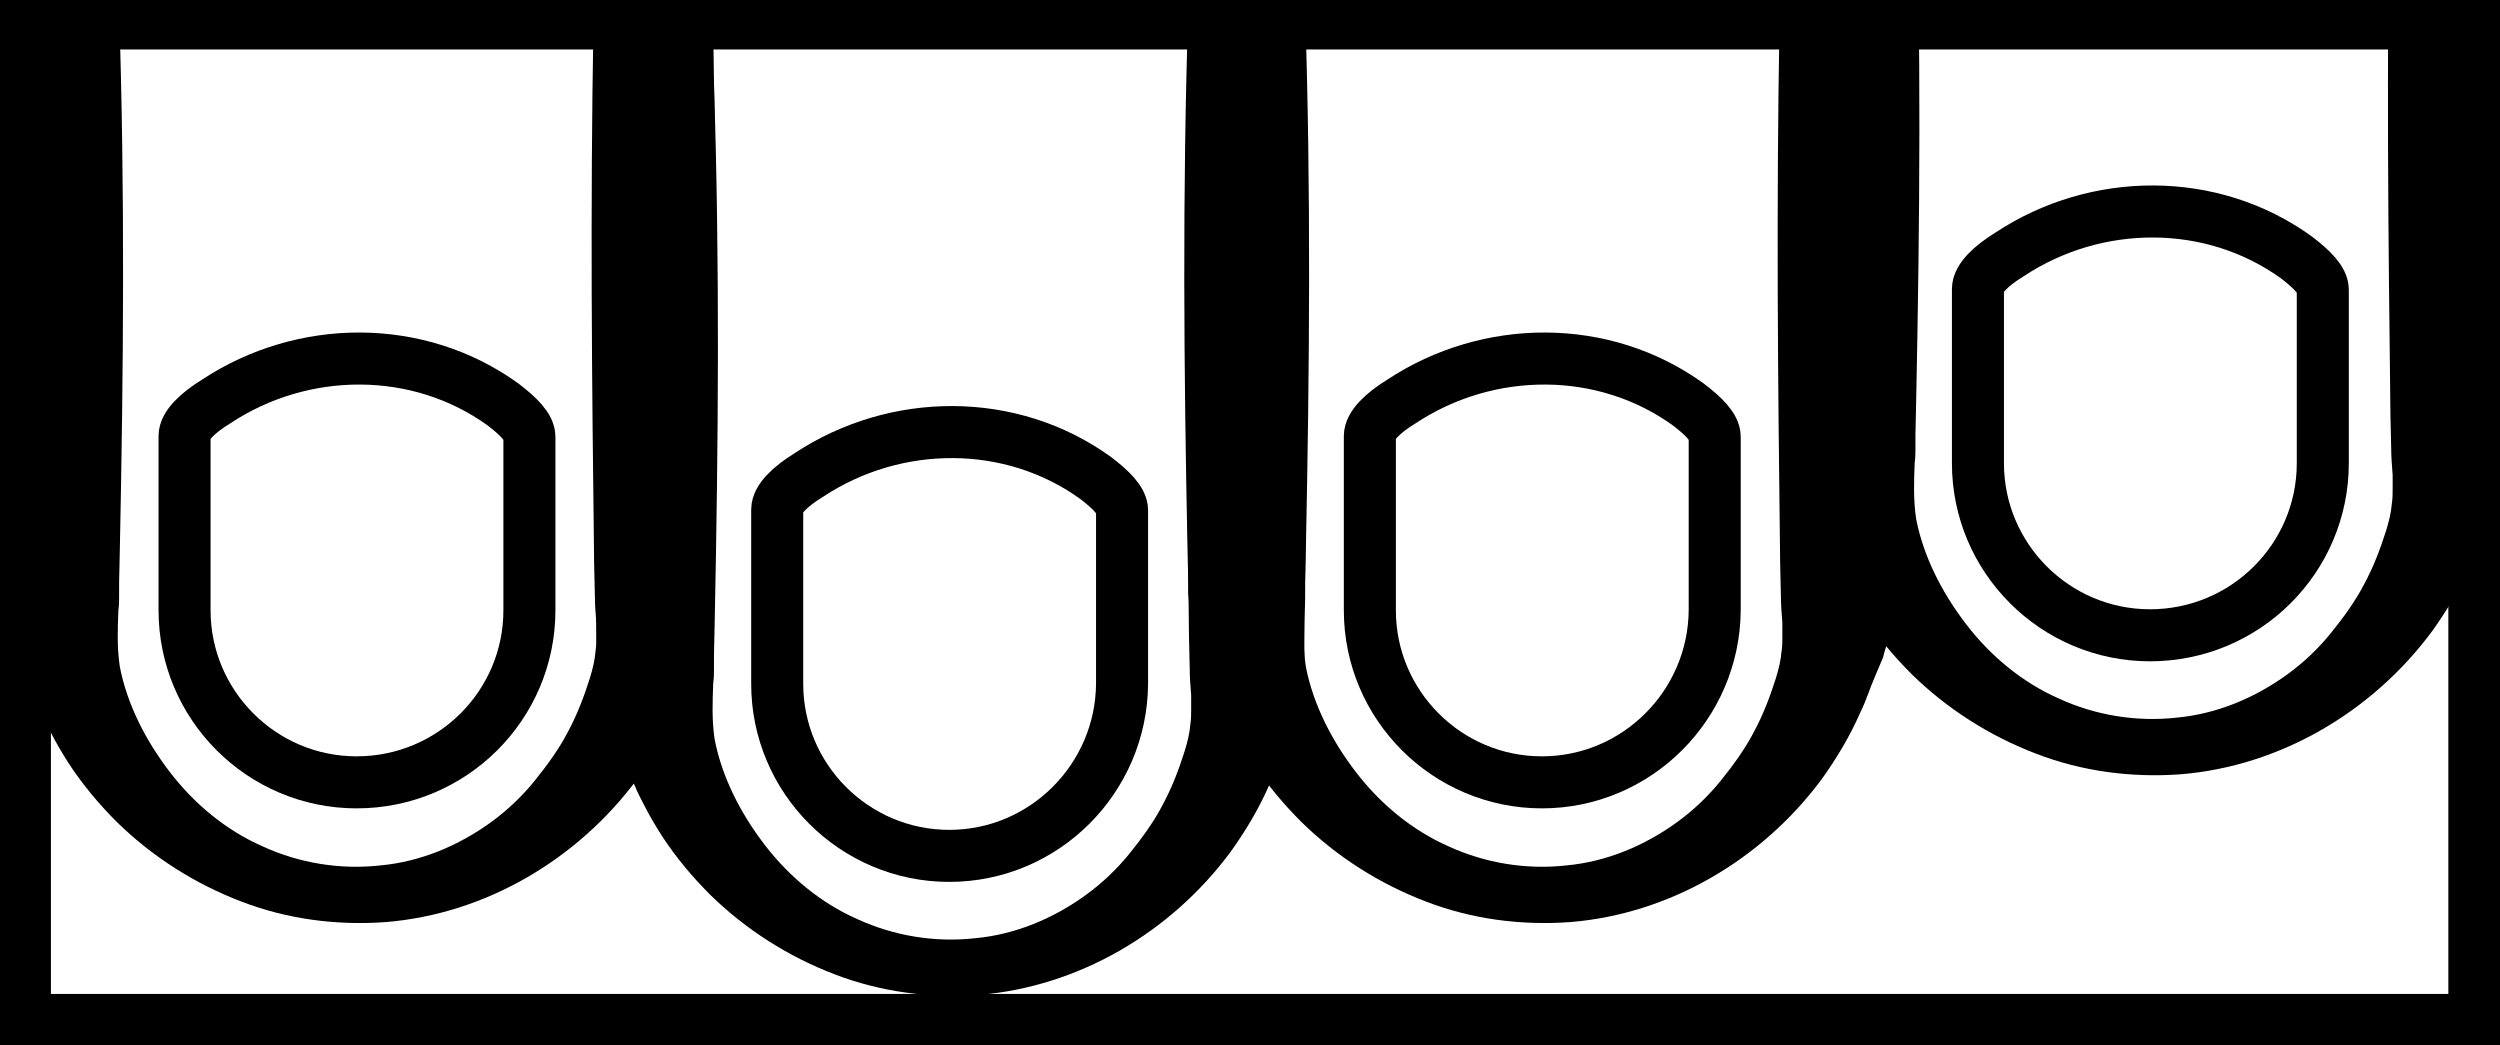
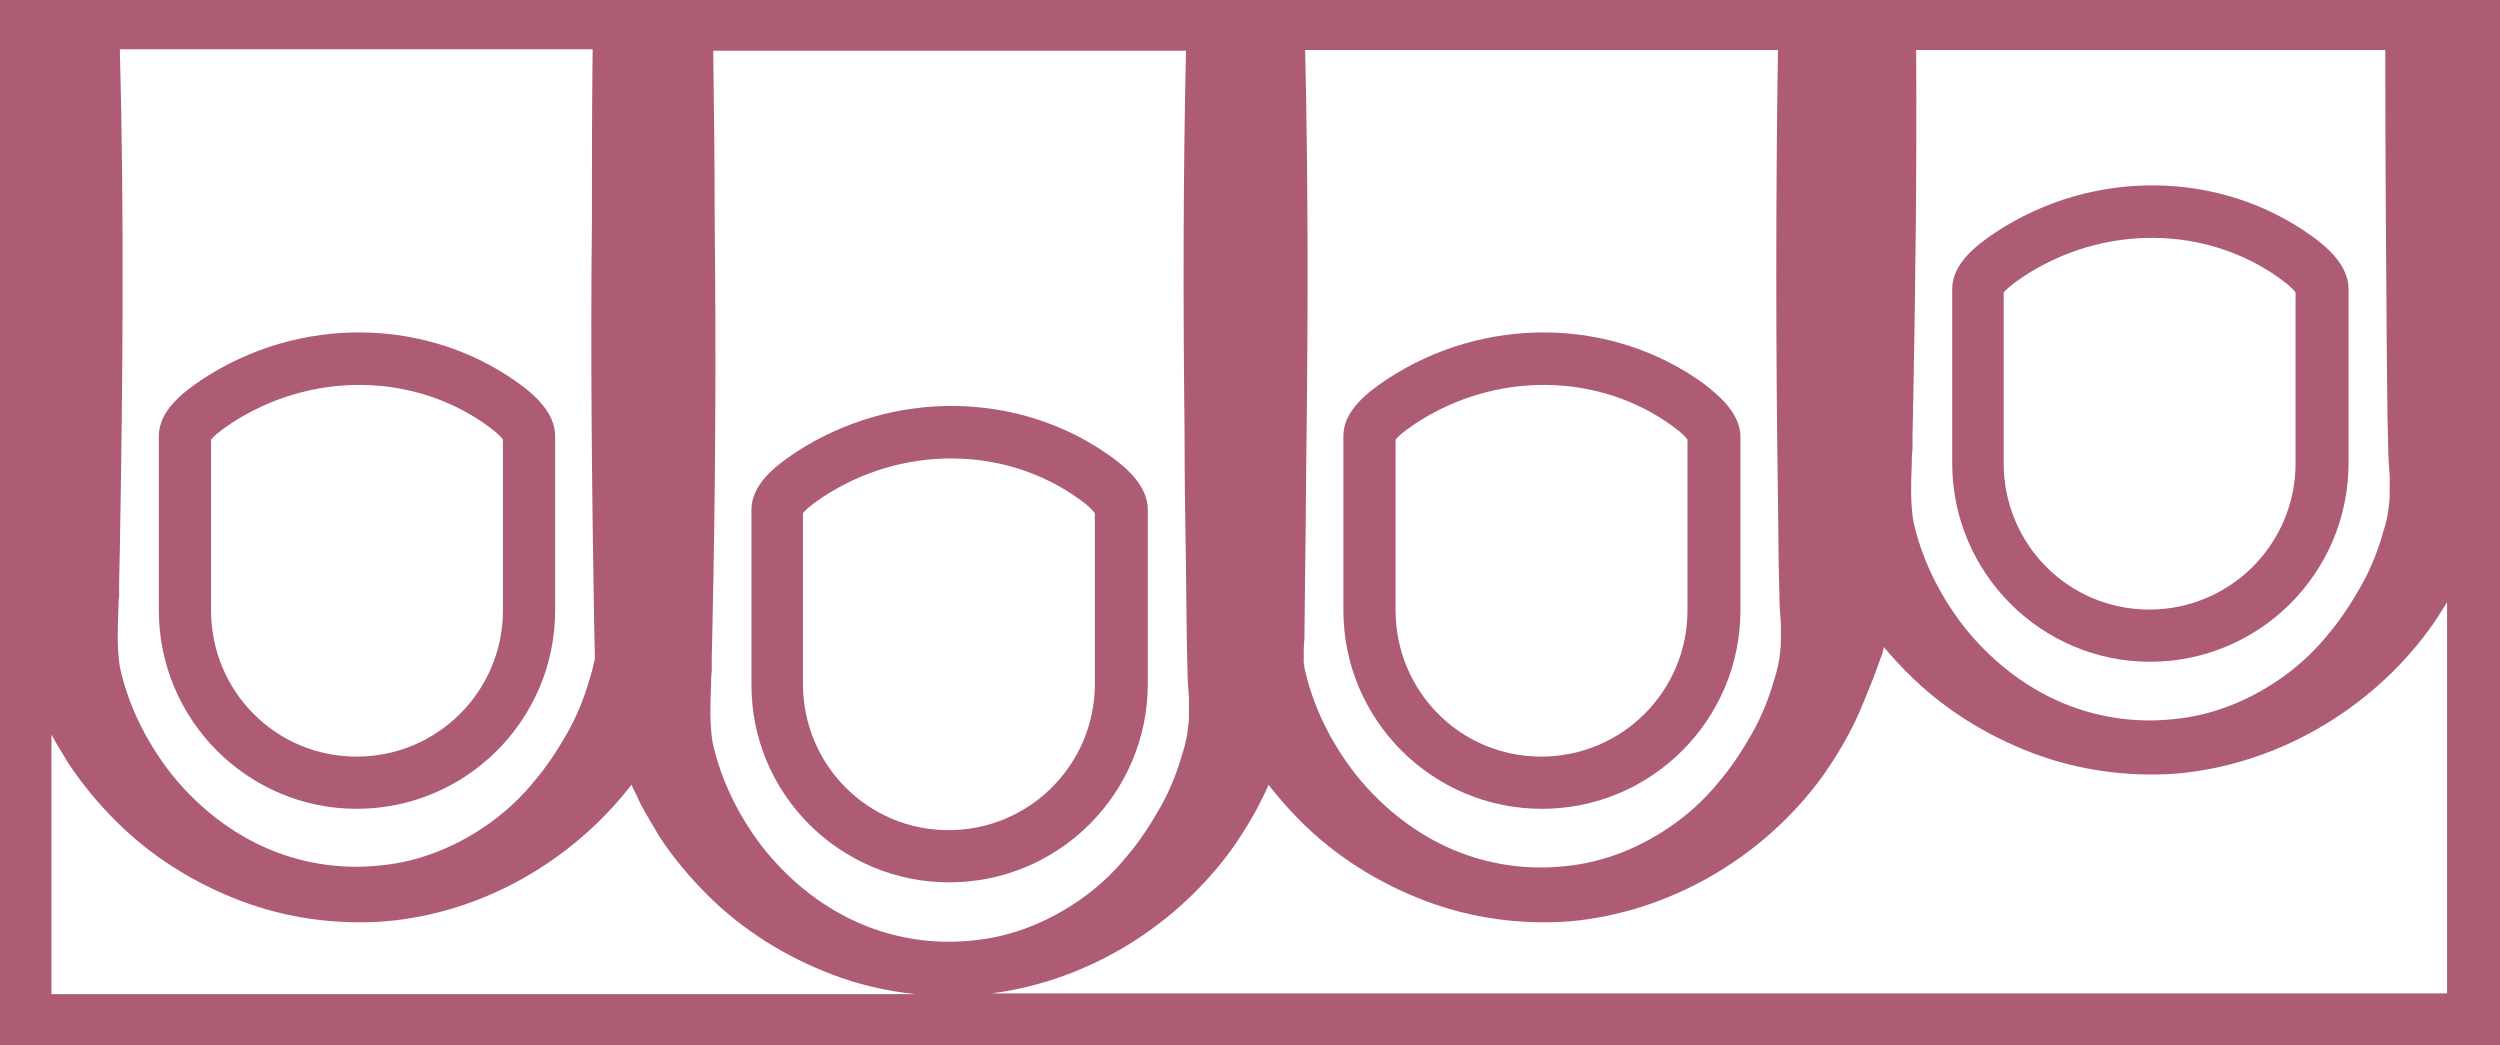
<svg xmlns="http://www.w3.org/2000/svg" version="1.1" x="0px" y="0px" viewBox="0 0 340 142" style="enable-background:new 0 0 340 142;" xml:space="preserve">
  <style type="text/css">
	.st0{opacity:0.7;fill-rule:evenodd;clip-rule:evenodd;fill:#13748C;enable-background:new    ;}
	
		.st1{opacity:0.7;fill-rule:evenodd;clip-rule:evenodd;fill:#CC7E9D;stroke:#00758D;stroke-width:7.773;stroke-miterlimit:10;enable-background:new    ;}
	
		.st2{opacity:0.7;fill-rule:evenodd;clip-rule:evenodd;fill:#CC7E9D;stroke:#00758D;stroke-width:7.378;stroke-miterlimit:10;enable-background:new    ;}
	
		.st3{opacity:0.7;fill-rule:evenodd;clip-rule:evenodd;fill:#CC7E9D;stroke:#00758D;stroke-width:7.392;stroke-miterlimit:10;enable-background:new    ;}
	
		.st4{opacity:0.7;fill-rule:evenodd;clip-rule:evenodd;fill:#CC7E9D;stroke:#00758D;stroke-width:7;stroke-miterlimit:10;enable-background:new    ;}
	.st5{opacity:0.7;fill:#13748C;enable-background:new    ;}
- 	.st6{fill:none;stroke:#000000;stroke-width:7.076;stroke-linecap:round;stroke-miterlimit:10;}
- 	.st7{fill:none;stroke:#000000;stroke-width:7.049;stroke-linecap:round;stroke-miterlimit:10;}
+ 	.st6{opacity:0.7;}
+ 	.st7{fill:#8A1739;}
+ 	.st8{opacity:0.7;fill:#C9809E;}
+ 	.st9{opacity:0.7;fill:none;stroke:#035B70;stroke-width:11.19;stroke-linecap:round;stroke-miterlimit:10;}
</style>
  <g id="Layer_1">
</g>
  <g id="Layer_2">
-     <g>
-       <path class="st6" d="M48.5,106.4L48.5,106.4c-12.9,0-23.4-10.5-23.4-23.4V59.3c0-1.4,1.7-3.1,4.3-4.7c11.8-7.8,27.5-7.9,39,0.4    c2.1,1.6,3.6,3.1,3.6,4.4V83C72,95.9,61.5,106.4,48.5,106.4z" />
-       <g>
-         <path d="M96.8-5.5c0.6,24.3,0.5,48.7,0.2,73l-0.1,9.1c0,1.5,0,2.9-0.1,4.9c-0.1,1.8-0.5,3.6-1,5.3c-0.3,0.9-0.6,1.7-0.8,2.6     L93.9,92c-0.7,1.6-1.2,3.3-2,4.9c-1.4,3.2-3.2,6.2-5.2,9c-8.2,11.1-20.8,18.4-34.2,19.5c-6.7,0.5-13.5-0.4-19.7-2.8     c-6.3-2.4-12.1-6.1-16.9-10.8c-2.4-2.4-4.6-5-6.5-7.9c-0.9-1.4-1.8-2.9-2.6-4.5c-0.4-0.8-0.8-1.5-1.1-2.3     c-0.4-0.8-0.7-1.6-1.1-2.4c-1.4-3.2-2.9-6.5-3.6-10.1c-0.1-0.9-0.3-1.8-0.4-2.7c0-0.5-0.1-0.9-0.1-1.4c0-0.5,0-0.9,0-1.3     l-0.1-4.6C-0.3,50.3-0.5,26,0.3,1.6c0.1-4.4,3.8-7.8,8.2-7.7c4.2,0.1,7.6,3.6,7.7,7.7c0.8,24.3,0.6,48.7,0.1,73l-0.1,4.6l0,1     c0,0.3,0,0.6,0,0.9c0,0.6,0,1.2-0.1,1.9c-0.1,2.5-0.2,5.1,0.2,7.7c1,5.1,3.5,10,6.8,14.3c3.3,4.3,7.6,7.9,12.6,10.1     c5,2.3,10.6,3.2,16,2.6c5.5-0.5,10.7-2.7,15.1-5.9c2.2-1.6,4.2-3.5,5.9-5.6c1.7-2.1,3.3-4.3,4.5-6.6c1.3-2.4,2.2-4.8,3-7.3     c0.4-1.3,0.7-2.5,0.8-3.8c0.1-0.6,0.1-1.3,0.1-1.9c0-0.6,0-1.3,0-1.9c-0.1-1.3-0.2-2.5-0.2-3.8l-0.1-4.3l-0.1-9.1     c-0.3-24.3-0.4-48.7,0.2-73c0.1-4.4,3.7-7.9,8.1-7.8C93.3-13.1,96.7-9.7,96.8-5.5z" />
-       </g>
+     <g class="st6">
+       <path class="st7" d="M48.5,110c14.9,0,27-12.1,27-27V59.3c0-3.2-2.9-5.7-5-7.2c-12.5-9-29.8-9.2-43-0.5c-2.7,1.8-5.9,4.3-5.9,7.7    V83C21.6,97.9,33.7,110,48.5,110z M28.7,59.8c0.2-0.3,0.9-1,2.7-2.2c10.8-7.1,24.8-7,34.9,0.3c1.4,1,1.9,1.6,2.1,1.9V83    c0,11-8.9,19.9-19.9,19.9S28.7,94,28.7,83V59.8z" />
+       <path class="st7" d="M129.1,120c14.9,0,27-12.1,27-27V69.3c0-3.2-2.9-5.7-5-7.2c-12.5-9-29.8-9.2-43-0.5c-2.7,1.8-5.9,4.3-5.9,7.7    V93C102.1,107.9,114.2,120,129.1,120z M109.2,69.8c0.2-0.3,0.9-1,2.7-2.2c10.8-7.1,24.8-7,34.9,0.3c1.4,1,1.9,1.6,2.1,1.9V93    c0,11-8.9,19.9-19.9,19.9S109.2,104,109.2,93V69.8z" />
+       <path class="st7" d="M231.6,52.1c-12.5-9-29.8-9.2-43-0.5c-2.7,1.8-5.9,4.3-5.9,7.7V83c0,14.9,12.1,27,27,27s27-12.1,27-27V59.3    C236.6,56.1,233.7,53.7,231.6,52.1z M229.5,83c0,11-8.9,19.9-19.9,19.9S189.8,94,189.8,83V59.8c0.2-0.3,0.9-1,2.7-2.2    c10.8-7.1,24.8-7,34.9,0.3c1.4,1,1.9,1.6,2.1,1.9V83z" />
+       <path class="st7" d="M292.4,90c14.9,0,27-12.1,27-27V39.3c0-3.2-2.9-5.7-5-7.2c-12.5-9-29.8-9.2-43-0.5c-2.7,1.8-5.9,4.3-5.9,7.7    V63C265.5,77.9,277.6,90,292.4,90z M272.5,39.8c0.2-0.3,0.9-1,2.7-2.2c10.8-7.1,24.8-7,34.9,0.3c1.4,1,1.9,1.6,2.1,1.9V63    c0,11-8.9,19.9-19.9,19.9S272.5,74,272.5,63V39.8z" />
+       <path class="st7" d="M340.7-25.5c-0.1-4.2-3.5-7.7-7.8-7.8c-4.4-0.1-8,3.4-8.1,7.8c-0.2,8.4-0.3,16.8-0.4,25.2h-63.9    c-0.1-6-0.2-12-0.4-18.1c-0.1-4.2-3.5-7.6-7.7-7.7c-4.4-0.1-8.1,3.3-8.2,7.7c-0.1,2.6-0.1,5.2-0.2,7.8c-1.2,1.4-2,3.1-2,5.1    c0,1.7-0.1,3.4-0.1,5.2H177c-0.9-3.2-3.9-5.7-7.4-5.8c-3.7-0.1-6.9,2.4-7.9,5.8H96.9c0-1.7-0.1-3.4-0.1-5.2    c-0.1-4.2-3.5-7.7-7.8-7.8c-4.4-0.1-8,3.4-8.1,7.8c0,1.7-0.1,3.4-0.1,5.2H15.9C15-3.5,12.1-6,8.5-6.1C4.8-6.2,1.6-3.7,0.6-0.3    h-0.7v19.6c-0.2,12.1-0.1,24.3,0,36.4v86.6h340.2V64.7c0.2-1,0.4-2.1,0.5-3.2c0.1-1.9,0.1-3.3,0.1-4.9l0.1-9.1    C341.1,23.2,341.2-1.1,340.7-25.5z M324.4,6.8c0,13.6,0.1,27.2,0.2,40.8l0.1,9.1l0.1,4.3c0,1.2,0.1,2.5,0.2,3.8c0,0.6,0,1.3,0,1.9    c0,0.6,0,1.3-0.1,1.9c-0.1,1.3-0.4,2.6-0.8,3.8c-0.7,2.5-1.7,5-3,7.3c-1.3,2.3-2.8,4.6-4.5,6.6c-1.7,2.1-3.7,4-5.9,5.6    c-4.4,3.2-9.6,5.4-15.1,5.9c-5.4,0.6-11-0.3-16-2.6c-5-2.3-9.3-5.9-12.6-10.1c-3.3-4.3-5.7-9.2-6.8-14.3c-0.4-2.6-0.3-5.2-0.2-7.7    c0-0.6,0-1.2,0.1-1.9c0-0.3,0-0.6,0-0.9l0-1l0.1-4.6c0.3-16,0.5-31.9,0.4-47.9H324.4z M241.8,67.6l0.1,9.1L242,81    c0,1.2,0.1,2.5,0.2,3.8c0,0.6,0,1.3,0,1.9c0,0.6,0,1.3-0.1,1.9c-0.1,1.3-0.4,2.6-0.8,3.8c-0.7,2.5-1.7,5-3,7.3    c-1.3,2.3-2.8,4.6-4.5,6.6c-1.7,2.1-3.7,4-5.9,5.6c-4.4,3.2-9.6,5.4-15.1,5.9c-5.4,0.6-11-0.3-16-2.6c-5-2.3-9.3-5.9-12.6-10.1    c-3.3-4.3-5.7-9.2-6.8-14.3c0-0.3-0.1-0.6-0.1-0.8c0-1.2,0-2.2,0.1-3.2l0.1-9.1c0.1-6.3,0.1-12.6,0.2-18.9    c0.2-17.3,0.2-34.6-0.2-52h64.3C241.5,27,241.5,47.3,241.8,67.6z M161.3,6.8c-0.4,17.3-0.4,34.6-0.2,52c0,6.3,0.1,12.6,0.2,18.9    l0.1,9.1l0.1,4.3c0,1.2,0.1,2.5,0.2,3.8c0,0.6,0,1.3,0,1.9c0,0.6,0,1.3-0.1,1.9c-0.1,1.3-0.4,2.6-0.8,3.8c-0.7,2.5-1.7,5-3,7.3    c-1.3,2.3-2.8,4.6-4.5,6.6c-1.7,2.1-3.7,4-5.9,5.6c-4.4,3.2-9.6,5.4-15.1,5.9c-5.4,0.6-11-0.3-16-2.6c-5-2.3-9.3-5.9-12.6-10.1    c-3.3-4.3-5.7-9.2-6.8-14.3c-0.4-2.6-0.3-5.2-0.2-7.7c0-0.6,0-1.2,0.1-1.9c0-0.3,0-0.6,0-0.9l0-1l0.1-4.6    c0.4-18.1,0.5-36.3,0.3-54.4c0-7.8-0.1-15.7-0.2-23.5H161.3z M80.5,30.2c-0.2,18.1,0,36.3,0.3,54.4l0.1,4.6c0,0.1,0,0.3,0,0.4    c-0.2,0.9-0.4,1.8-0.7,2.7c-0.7,2.5-1.7,5-3,7.3c-1.3,2.3-2.8,4.6-4.5,6.6c-1.7,2.1-3.7,4-5.9,5.6c-4.4,3.2-9.6,5.4-15.1,5.9    c-5.4,0.6-11-0.3-16-2.6c-5-2.3-9.3-5.9-12.6-10.1c-3.3-4.3-5.7-9.2-6.8-14.3c-0.4-2.6-0.3-5.2-0.2-7.7c0-0.6,0-1.2,0.1-1.9    c0-0.3,0-0.6,0-0.9l0-1l0.1-4.6c0.4-22.6,0.6-45.3,0-67.9h64.3C80.5,14.6,80.5,22.4,80.5,30.2z M7,99.9c0.7,1.3,1.5,2.6,2.3,3.9    c1.9,2.9,4.1,5.5,6.5,7.9c4.8,4.8,10.6,8.4,16.9,10.8c6.3,2.4,13.1,3.3,19.7,2.8c13-1.1,25.3-8,33.5-18.6c0,0.1,0.1,0.2,0.1,0.3    c0.4,0.8,0.8,1.6,1.1,2.3c0.8,1.5,1.7,3,2.6,4.5c1.9,2.9,4.1,5.5,6.5,7.9c4.8,4.8,10.6,8.4,16.9,10.8c3.6,1.4,7.5,2.3,11.4,2.7H7    V99.9z M134,135.2c13-1.4,25.3-8.6,33.3-19.4c2-2.8,3.8-5.8,5.2-9c0,0,0-0.1,0-0.1c1.4,1.8,2.8,3.4,4.4,5    c4.8,4.8,10.6,8.4,16.9,10.8c6.3,2.4,13.1,3.3,19.7,2.8c13.4-1.2,26.1-8.5,34.2-19.5c2-2.8,3.8-5.8,5.2-9c0.7-1.6,1.3-3.2,2-4.9    l0.9-2.5c0.2-0.4,0.3-0.9,0.4-1.4c1.1,1.3,2.2,2.5,3.3,3.6c4.8,4.8,10.6,8.4,16.9,10.8c6.3,2.4,13.1,3.3,19.7,2.8    c13.4-1.2,26.1-8.5,34.2-19.5c0.9-1.2,1.7-2.5,2.5-3.8v53.2H134z" />
    </g>
-     <g>
-       <path class="st6" d="M129.1,116.4L129.1,116.4c-12.9,0-23.4-10.5-23.4-23.4V69.3c0-1.4,1.7-3.1,4.3-4.7c11.8-7.8,27.5-7.9,39,0.4    c2.1,1.6,3.6,3.1,3.6,4.4V93C152.5,105.9,142,116.4,129.1,116.4z" />
-       <g>
-         <path d="M177.3,4.5c0.6,24.3,0.5,48.7,0.2,73l-0.1,9.1c0,1.5,0,2.9-0.1,4.9c-0.1,1.8-0.5,3.6-1,5.3c-0.3,0.9-0.6,1.7-0.8,2.6     l-0.9,2.5c-0.7,1.6-1.2,3.3-2,4.9c-1.4,3.2-3.2,6.2-5.2,9c-8.2,11.1-20.8,18.4-34.2,19.5c-6.7,0.5-13.5-0.4-19.7-2.8     c-6.3-2.4-12.1-6.1-16.9-10.8c-2.4-2.4-4.6-5-6.5-7.9c-0.9-1.4-1.8-2.9-2.6-4.5c-0.4-0.8-0.8-1.5-1.1-2.3     c-0.4-0.8-0.7-1.6-1.1-2.4c-1.4-3.2-2.9-6.5-3.6-10.1c-0.1-0.9-0.3-1.8-0.4-2.7c0-0.5-0.1-0.9-0.1-1.4c0-0.5,0-0.9,0-1.3     l-0.1-4.6c-0.5-24.3-0.7-48.7,0.1-73c0.1-4.4,3.8-7.8,8.2-7.7c4.2,0.1,7.6,3.6,7.7,7.7c0.8,24.3,0.6,48.7,0.1,73l-0.1,4.6l0,1     c0,0.3,0,0.6,0,0.9c0,0.6,0,1.2-0.1,1.9c-0.1,2.5-0.2,5.1,0.2,7.7c1,5.1,3.5,10,6.8,14.3c3.3,4.3,7.6,7.9,12.6,10.1     c5,2.3,10.6,3.2,16,2.6c5.5-0.5,10.7-2.7,15.1-5.9c2.2-1.6,4.2-3.5,5.9-5.6c1.7-2.1,3.3-4.3,4.5-6.6c1.3-2.4,2.2-4.8,3-7.3     c0.4-1.3,0.7-2.5,0.8-3.8c0.1-0.6,0.1-1.3,0.1-1.9c0-0.6,0-1.3,0-1.9c-0.1-1.3-0.2-2.5-0.2-3.8l-0.1-4.3l-0.1-9.1     c-0.3-24.3-0.4-48.7,0.2-73c0.1-4.4,3.7-7.9,8.1-7.8C173.8-3.1,177.2,0.3,177.3,4.5z" />
-       </g>
-     </g>
-     <g>
-       <path class="st6" d="M209.7,106.4L209.7,106.4c-12.9,0-23.4-10.5-23.4-23.4V59.3c0-1.4,1.7-3.1,4.3-4.7c11.8-7.8,27.5-7.9,39,0.4    c2.1,1.6,3.6,3.1,3.6,4.4V83C233.1,95.9,222.6,106.4,209.7,106.4z" />
-       <g>
-         <path d="M257.9-5.5c0.6,24.3,0.5,48.7,0.2,73l-0.1,9.1c0,1.5,0,2.9-0.1,4.9c-0.1,1.8-0.5,3.6-1,5.3c-0.3,0.9-0.6,1.7-0.8,2.6     L255,92c-0.7,1.6-1.2,3.3-2,4.9c-1.4,3.2-3.2,6.2-5.2,9c-8.2,11.1-20.8,18.4-34.2,19.5c-6.7,0.5-13.5-0.4-19.7-2.8     c-6.3-2.4-12.1-6.1-16.9-10.8c-2.4-2.4-4.6-5-6.5-7.9c-0.9-1.4-1.8-2.9-2.6-4.5c-0.4-0.8-0.8-1.5-1.1-2.3     c-0.4-0.8-0.7-1.6-1.1-2.4c-1.4-3.2-2.9-6.5-3.6-10.1c-0.1-0.9-0.3-1.8-0.4-2.7c0-0.5-0.1-0.9-0.1-1.4c0-0.5,0-0.9,0-1.3     l-0.1-4.6c-0.5-24.3-0.7-48.7,0.1-73c0.1-4.4,3.8-7.8,8.2-7.7c4.2,0.1,7.6,3.6,7.7,7.7c0.8,24.3,0.6,48.7,0.1,73l-0.1,4.6l0,1     c0,0.3,0,0.6,0,0.9c0,0.6,0,1.2-0.1,1.9c-0.1,2.5-0.2,5.1,0.2,7.7c1,5.1,3.5,10,6.8,14.3c3.3,4.3,7.6,7.9,12.6,10.1     c5,2.3,10.6,3.2,16,2.6c5.5-0.5,10.7-2.7,15.1-5.9c2.2-1.6,4.2-3.5,5.9-5.6c1.7-2.1,3.3-4.3,4.5-6.6c1.3-2.4,2.2-4.8,3-7.3     c0.4-1.3,0.7-2.5,0.8-3.8c0.1-0.6,0.1-1.3,0.1-1.9c0-0.6,0-1.3,0-1.9c-0.1-1.3-0.2-2.5-0.2-3.8l-0.1-4.3l-0.1-9.1     c-0.3-24.3-0.4-48.7,0.2-73c0.1-4.4,3.7-7.9,8.1-7.8C254.4-13.1,257.8-9.7,257.9-5.5z" />
-       </g>
-     </g>
-     <g>
-       <path class="st6" d="M292.4,86.4L292.4,86.4C279.5,86.4,269,75.9,269,63V39.3c0-1.4,1.7-3.1,4.3-4.7c11.8-7.8,27.5-7.9,39,0.4    c2.1,1.6,3.6,3.1,3.6,4.4V63C315.9,75.9,305.4,86.4,292.4,86.4z" />
-       <g>
-         <path d="M340.7-25.5c0.6,24.3,0.5,48.7,0.2,73l-0.1,9.1c0,1.5,0,2.9-0.1,4.9c-0.1,1.8-0.5,3.6-1,5.3c-0.3,0.9-0.6,1.7-0.8,2.6     l-0.9,2.5c-0.7,1.6-1.2,3.3-2,4.9c-1.4,3.2-3.2,6.2-5.2,9c-8.2,11.1-20.8,18.4-34.2,19.5c-6.7,0.5-13.5-0.4-19.7-2.8     c-6.3-2.4-12.1-6.1-16.9-10.8c-2.4-2.4-4.6-5-6.5-7.9c-0.9-1.4-1.8-2.9-2.6-4.5c-0.4-0.8-0.8-1.5-1.1-2.3     c-0.4-0.8-0.7-1.6-1.1-2.4c-1.4-3.2-2.9-6.5-3.6-10.1c-0.1-0.9-0.3-1.8-0.4-2.7c0-0.5-0.1-0.9-0.1-1.4c0-0.5,0-0.9,0-1.3     l-0.1-4.6c-0.5-24.3-0.7-48.7,0.1-73c0.1-4.4,3.8-7.8,8.2-7.7c4.2,0.1,7.6,3.6,7.7,7.7c0.8,24.3,0.6,48.7,0.1,73l-0.1,4.6l0,1     c0,0.3,0,0.6,0,0.9c0,0.6,0,1.2-0.1,1.9c-0.1,2.5-0.2,5.1,0.2,7.7c1,5.1,3.5,10,6.8,14.3c3.3,4.3,7.6,7.9,12.6,10.1     c5,2.3,10.6,3.2,16,2.6c5.5-0.5,10.7-2.7,15.1-5.9c2.2-1.6,4.2-3.5,5.9-5.6c1.7-2.1,3.3-4.3,4.5-6.6c1.3-2.4,2.2-4.8,3-7.3     c0.4-1.3,0.7-2.5,0.8-3.8c0.1-0.6,0.1-1.3,0.1-1.9c0-0.6,0-1.3,0-1.9c-0.1-1.3-0.2-2.5-0.2-3.8l-0.1-4.3l-0.1-9.1     c-0.3-24.3-0.4-48.7,0.2-73c0.1-4.4,3.7-7.9,8.1-7.8C337.2-33.1,340.6-29.7,340.7-25.5z" />
-       </g>
-     </g>
-     <rect x="3.4" y="3.2" class="st7" width="333.1" height="135.5" />
  </g>
</svg>
